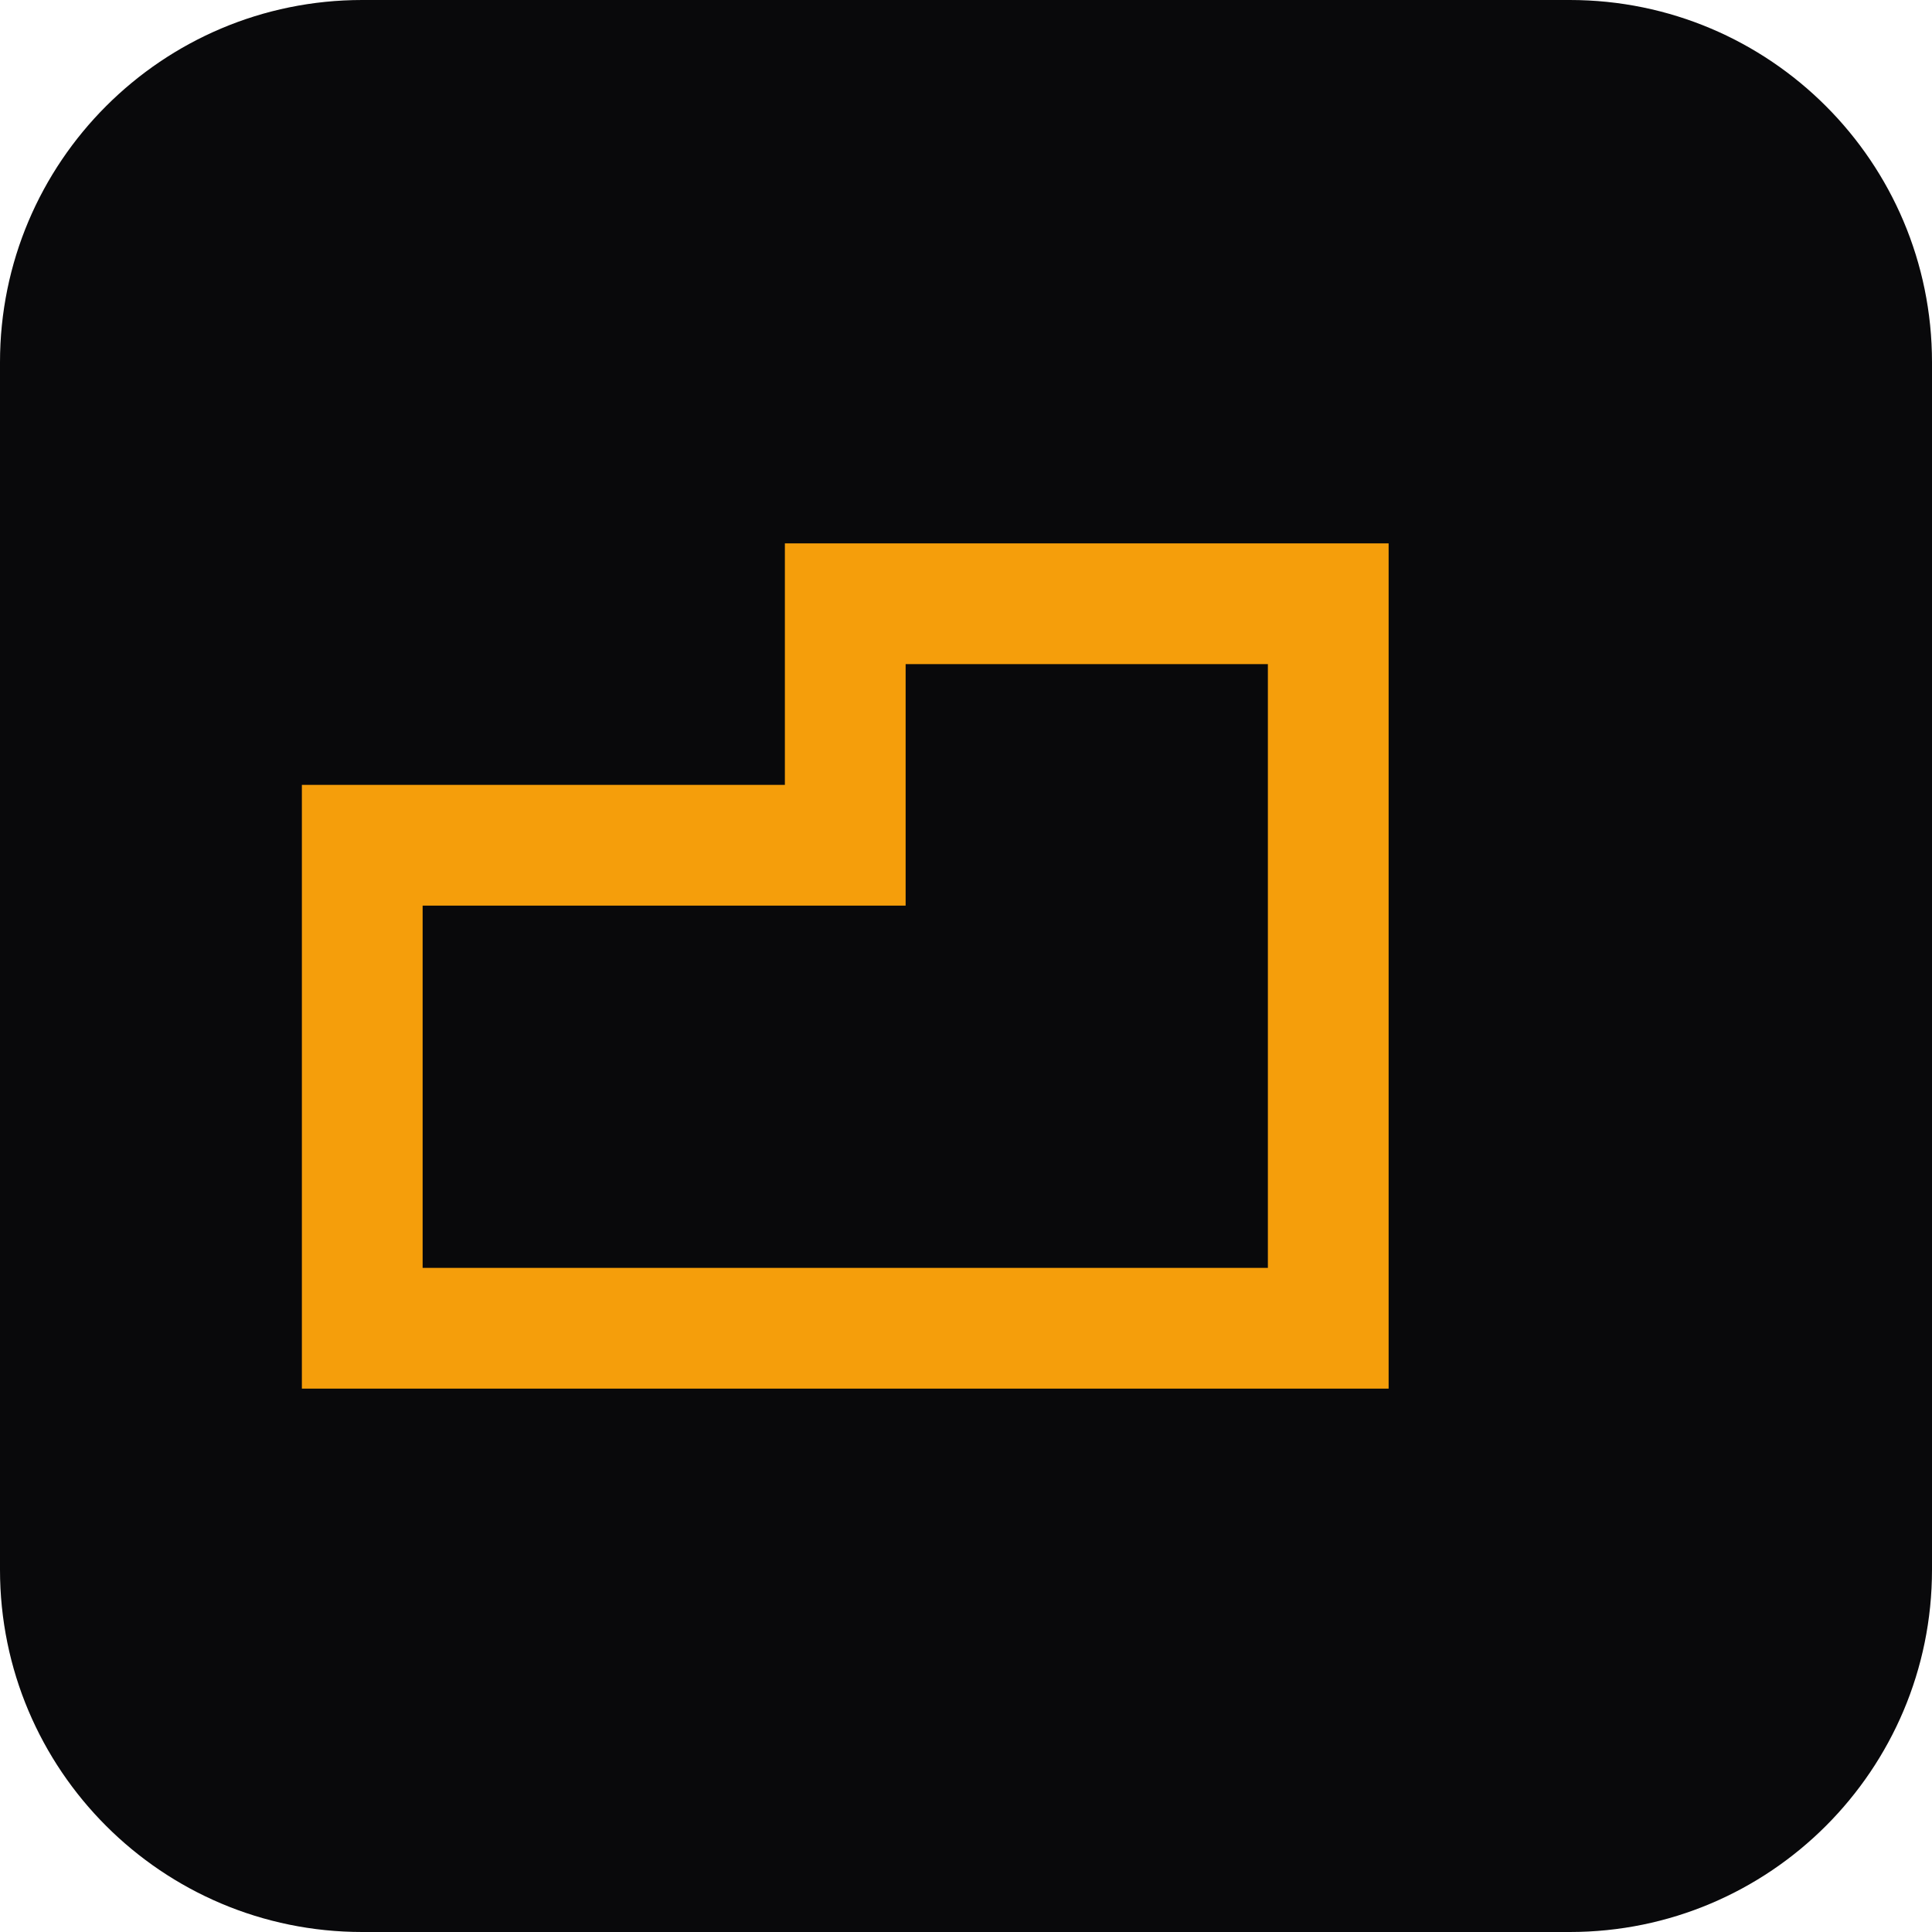
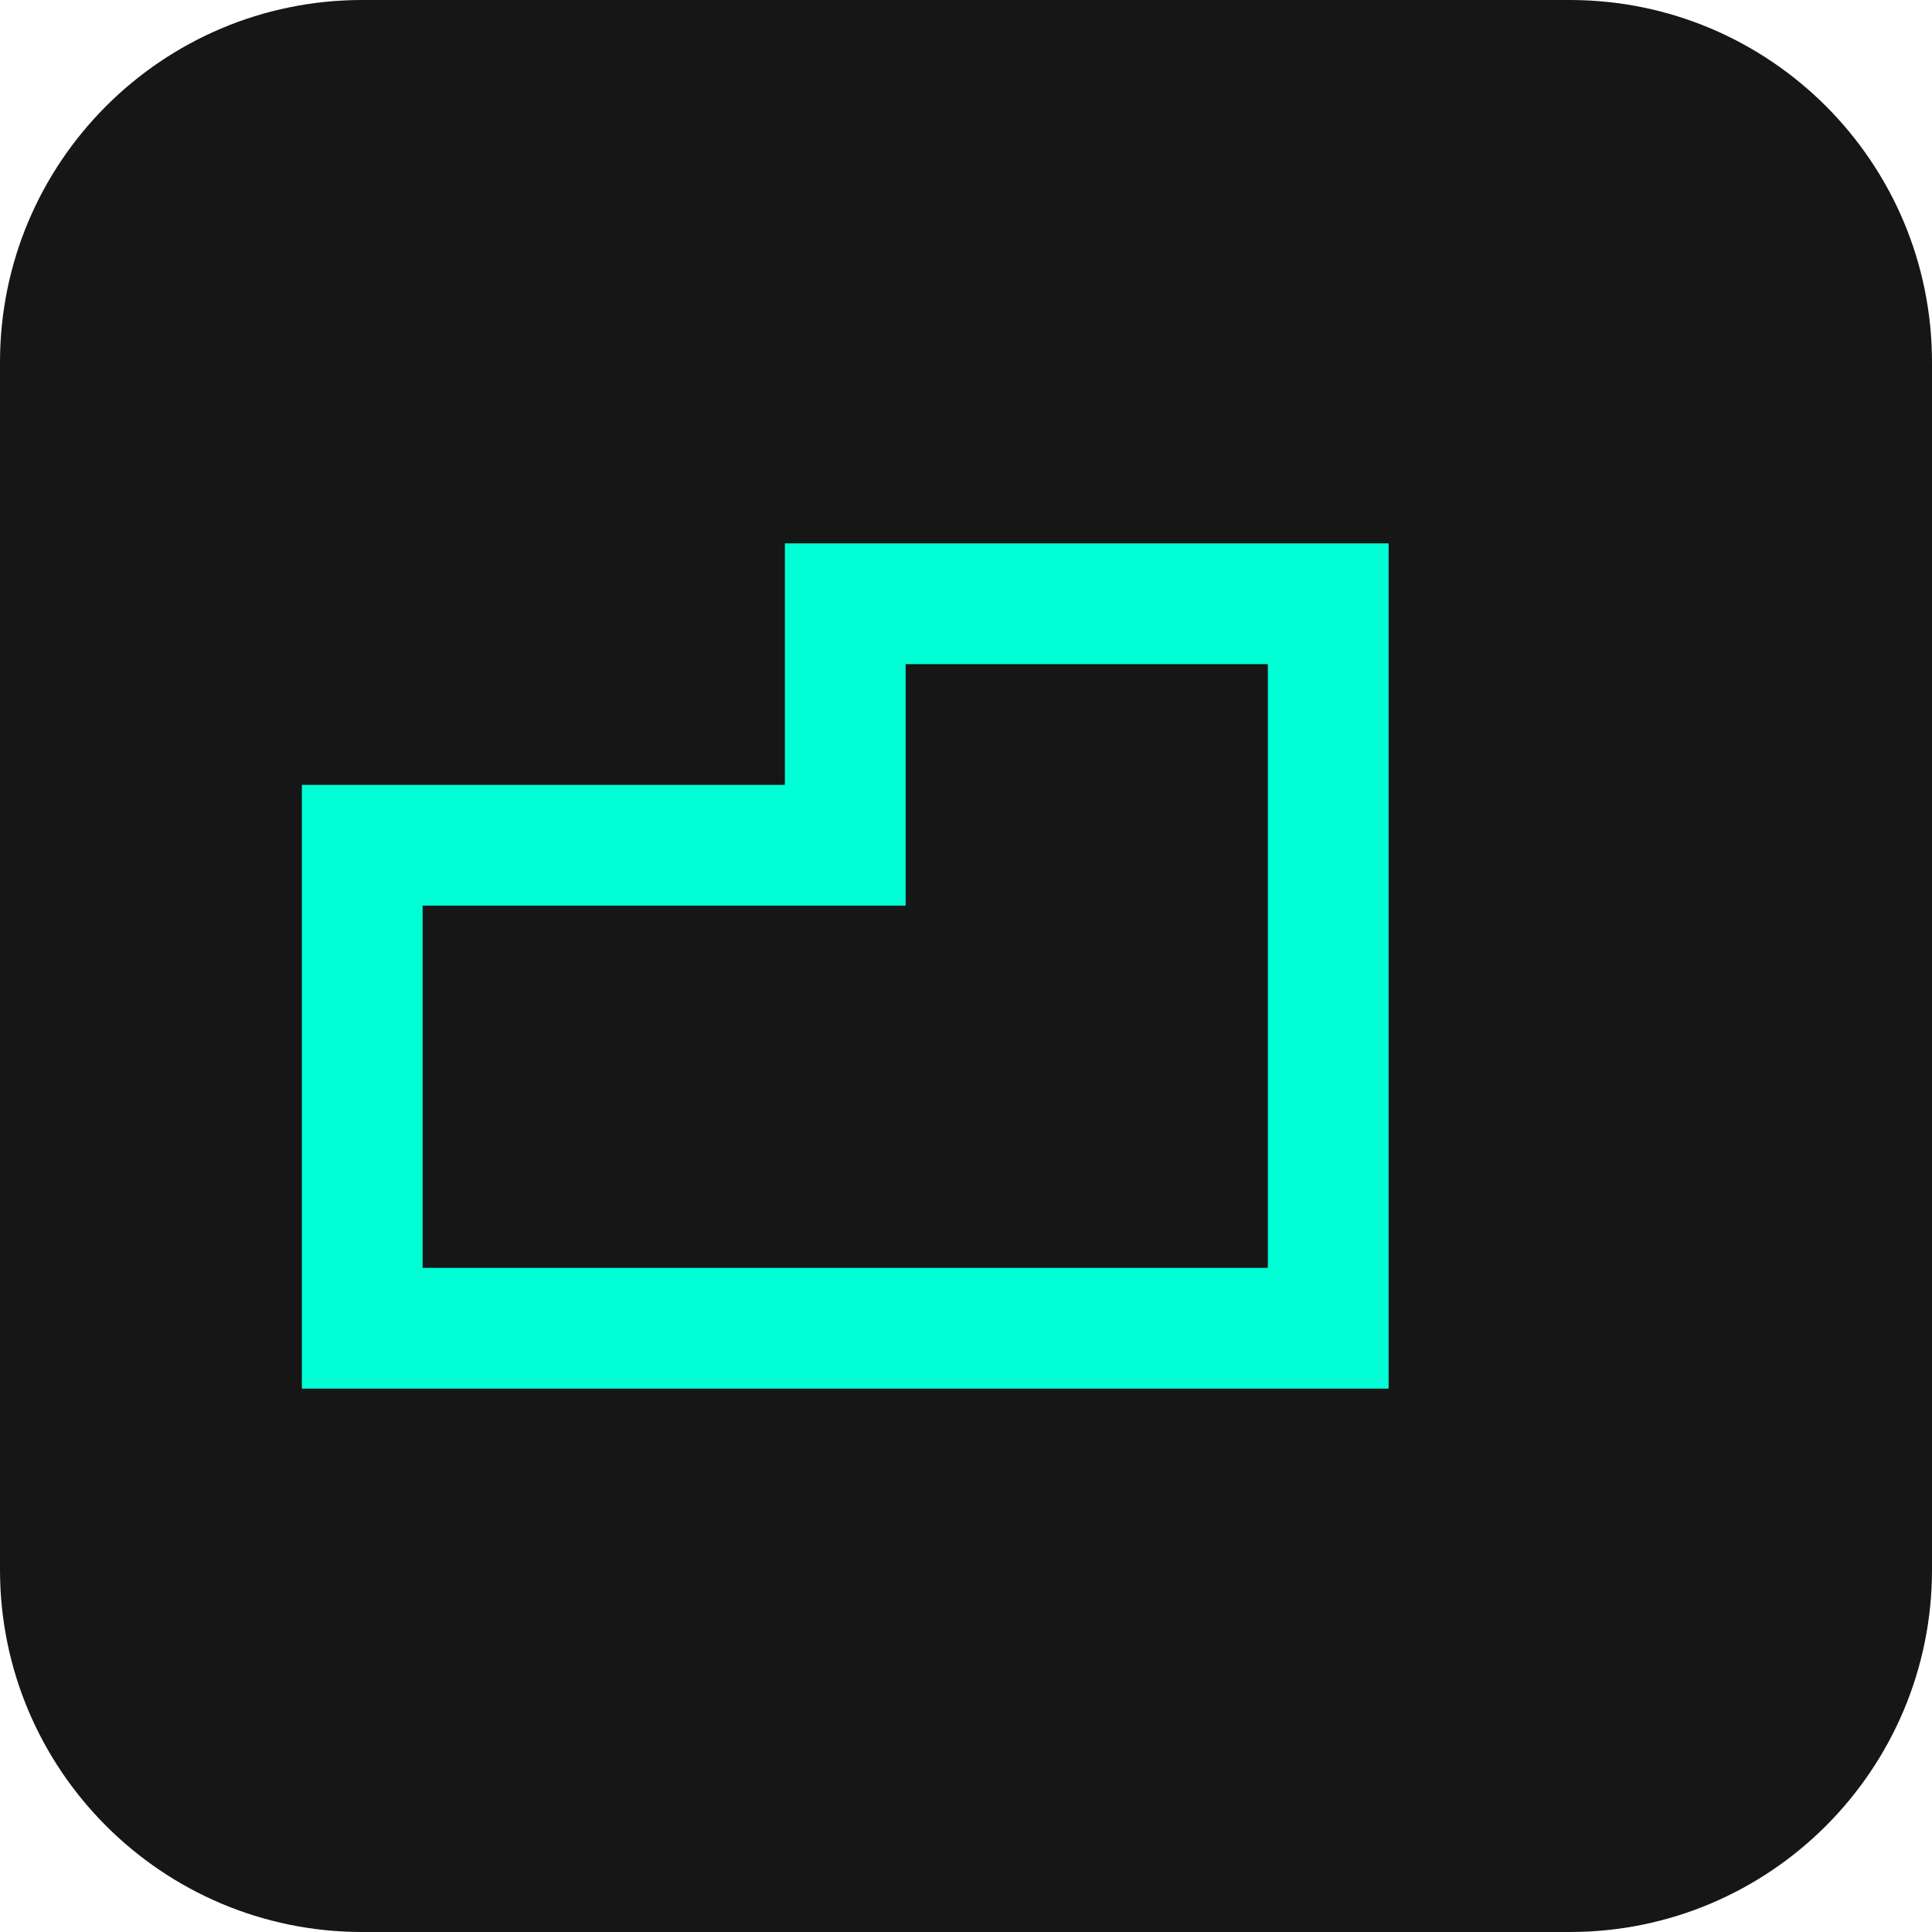
<svg xmlns="http://www.w3.org/2000/svg" viewBox="0 0 32 32" fill="none">
-   <rect width="32" height="32" rx="6" fill="#09090b" />
-   <path d="M6 22 L6 14 L14 14 L14 10 L22 10 L22 22 Z" stroke="#f59e0b" stroke-width="2" fill="none" />
+   <rect width="32" height="32" rx="6" fill="#161616" />
+   <path d="M6 22 L6 14 L14 14 L14 10 L22 10 L22 22 Z" stroke="#00ffd4" stroke-width="2" fill="none" />
</svg>
